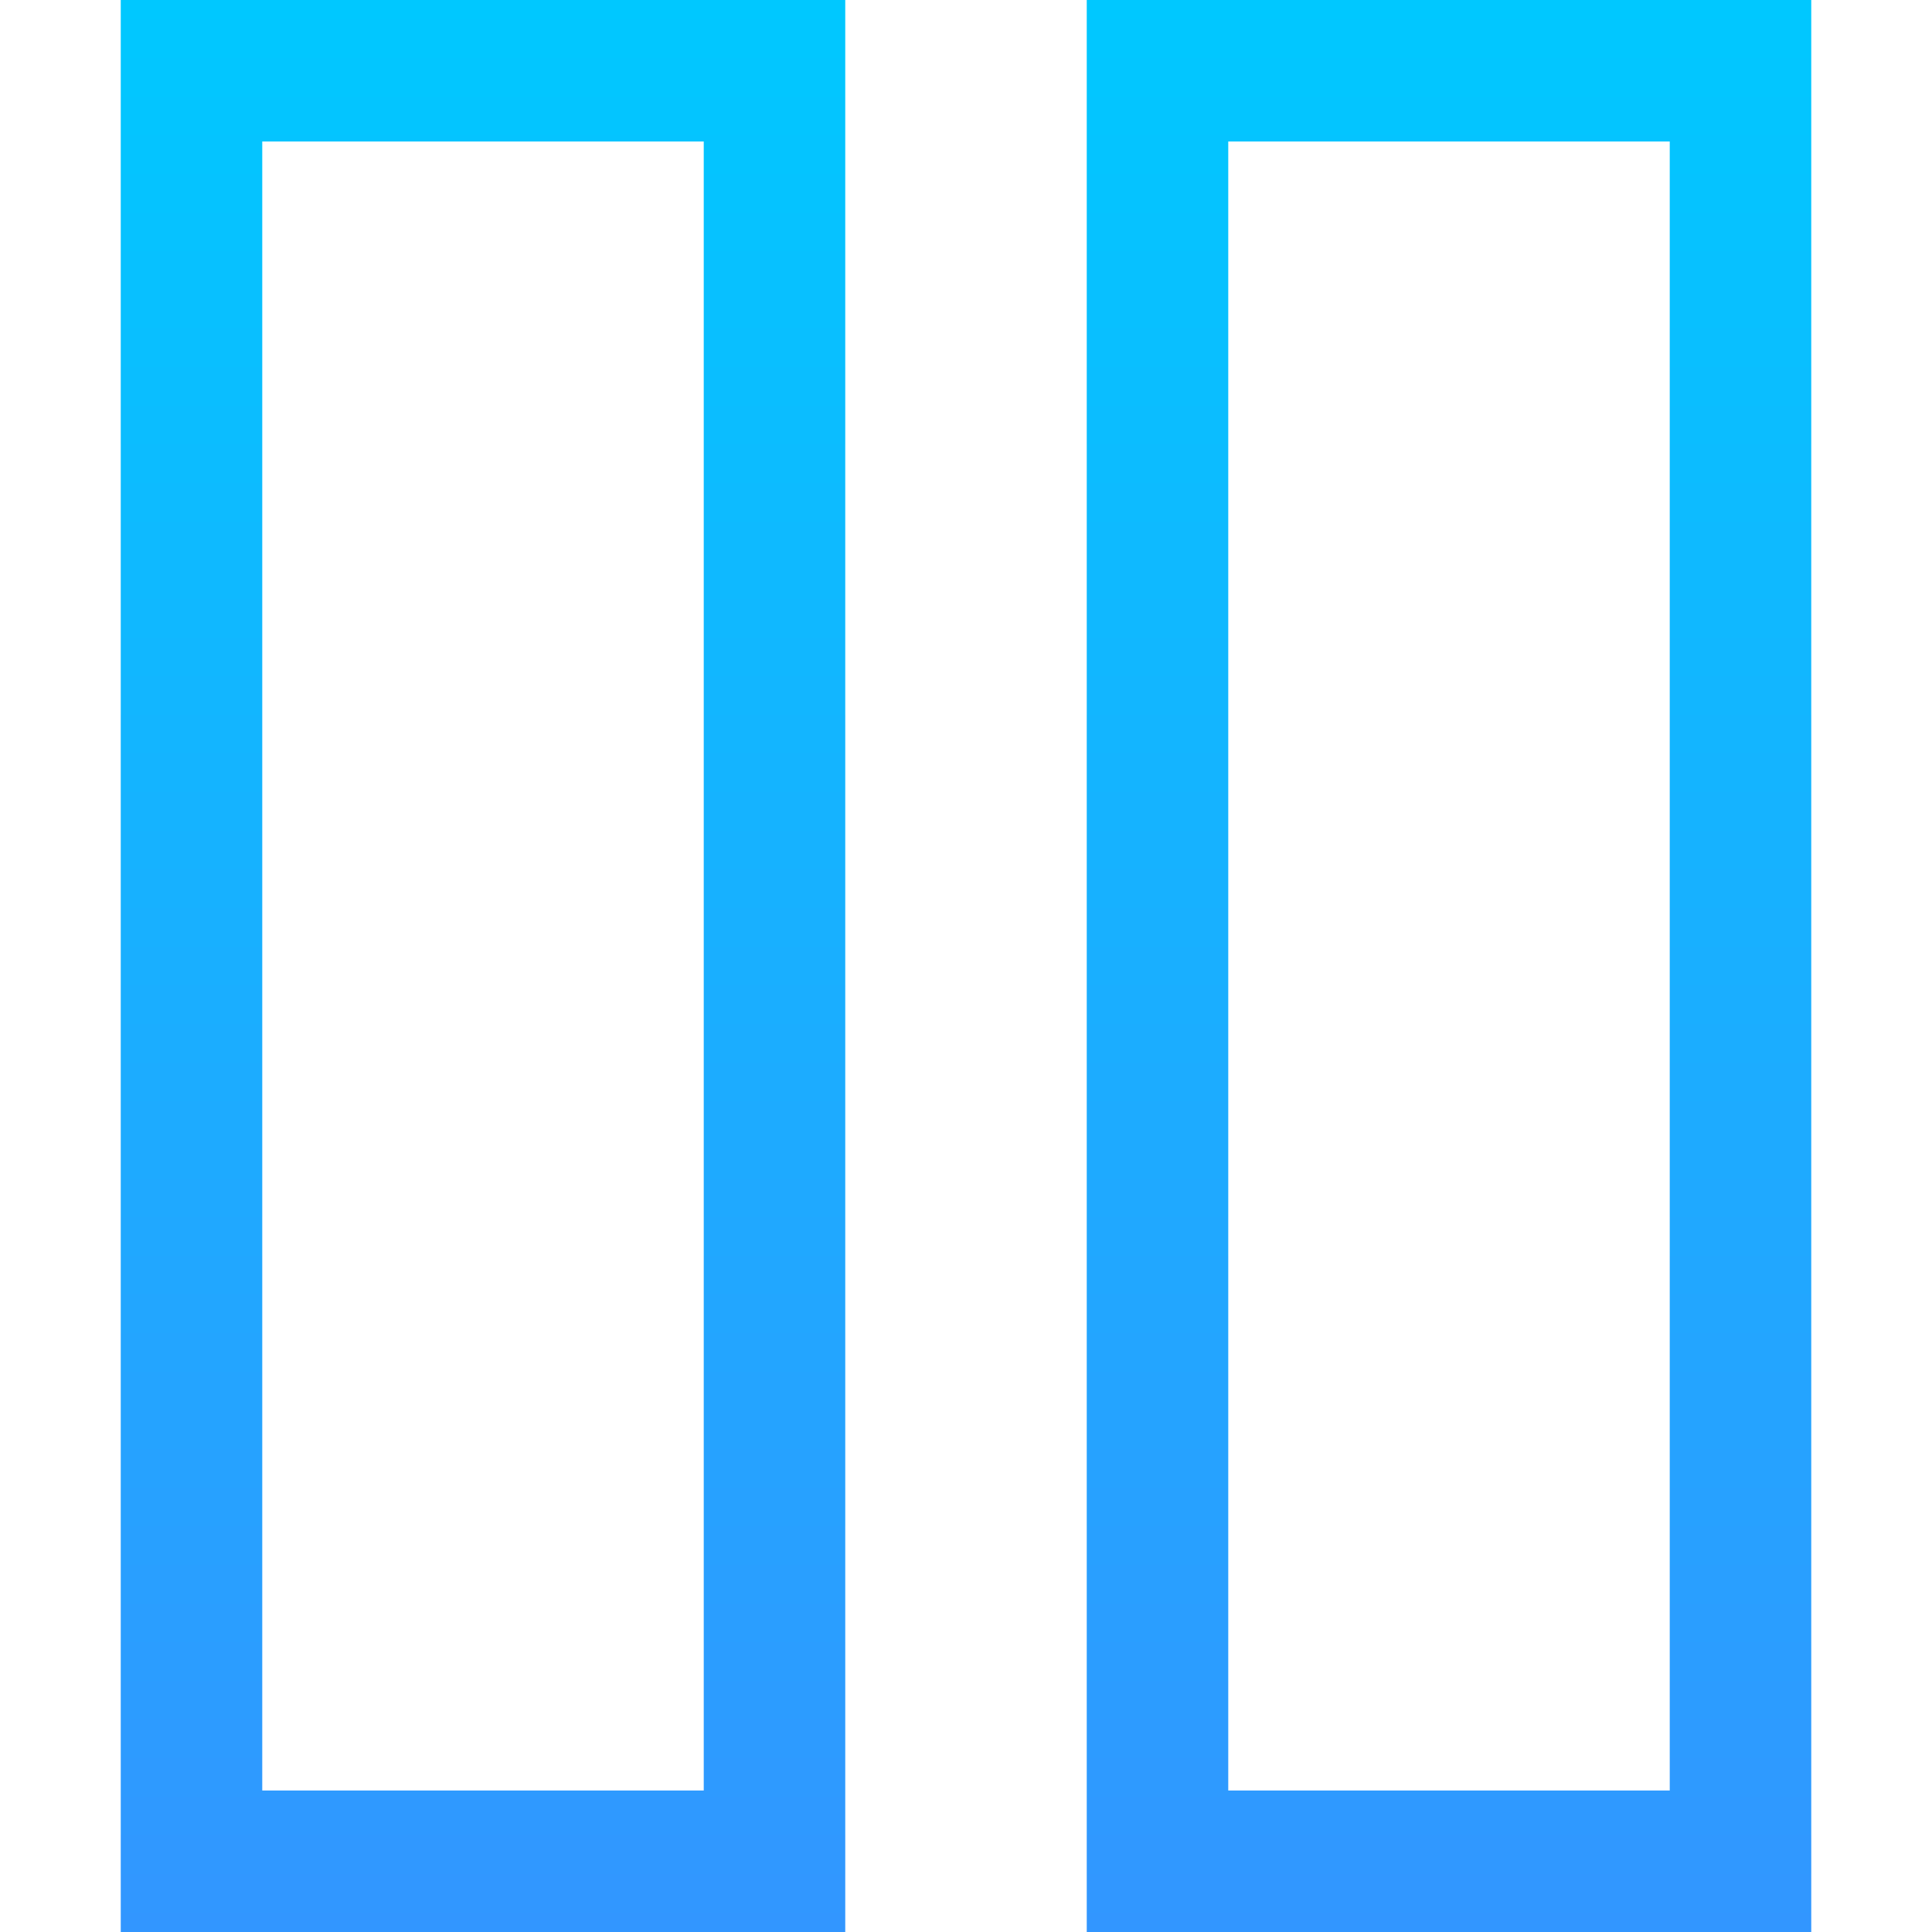
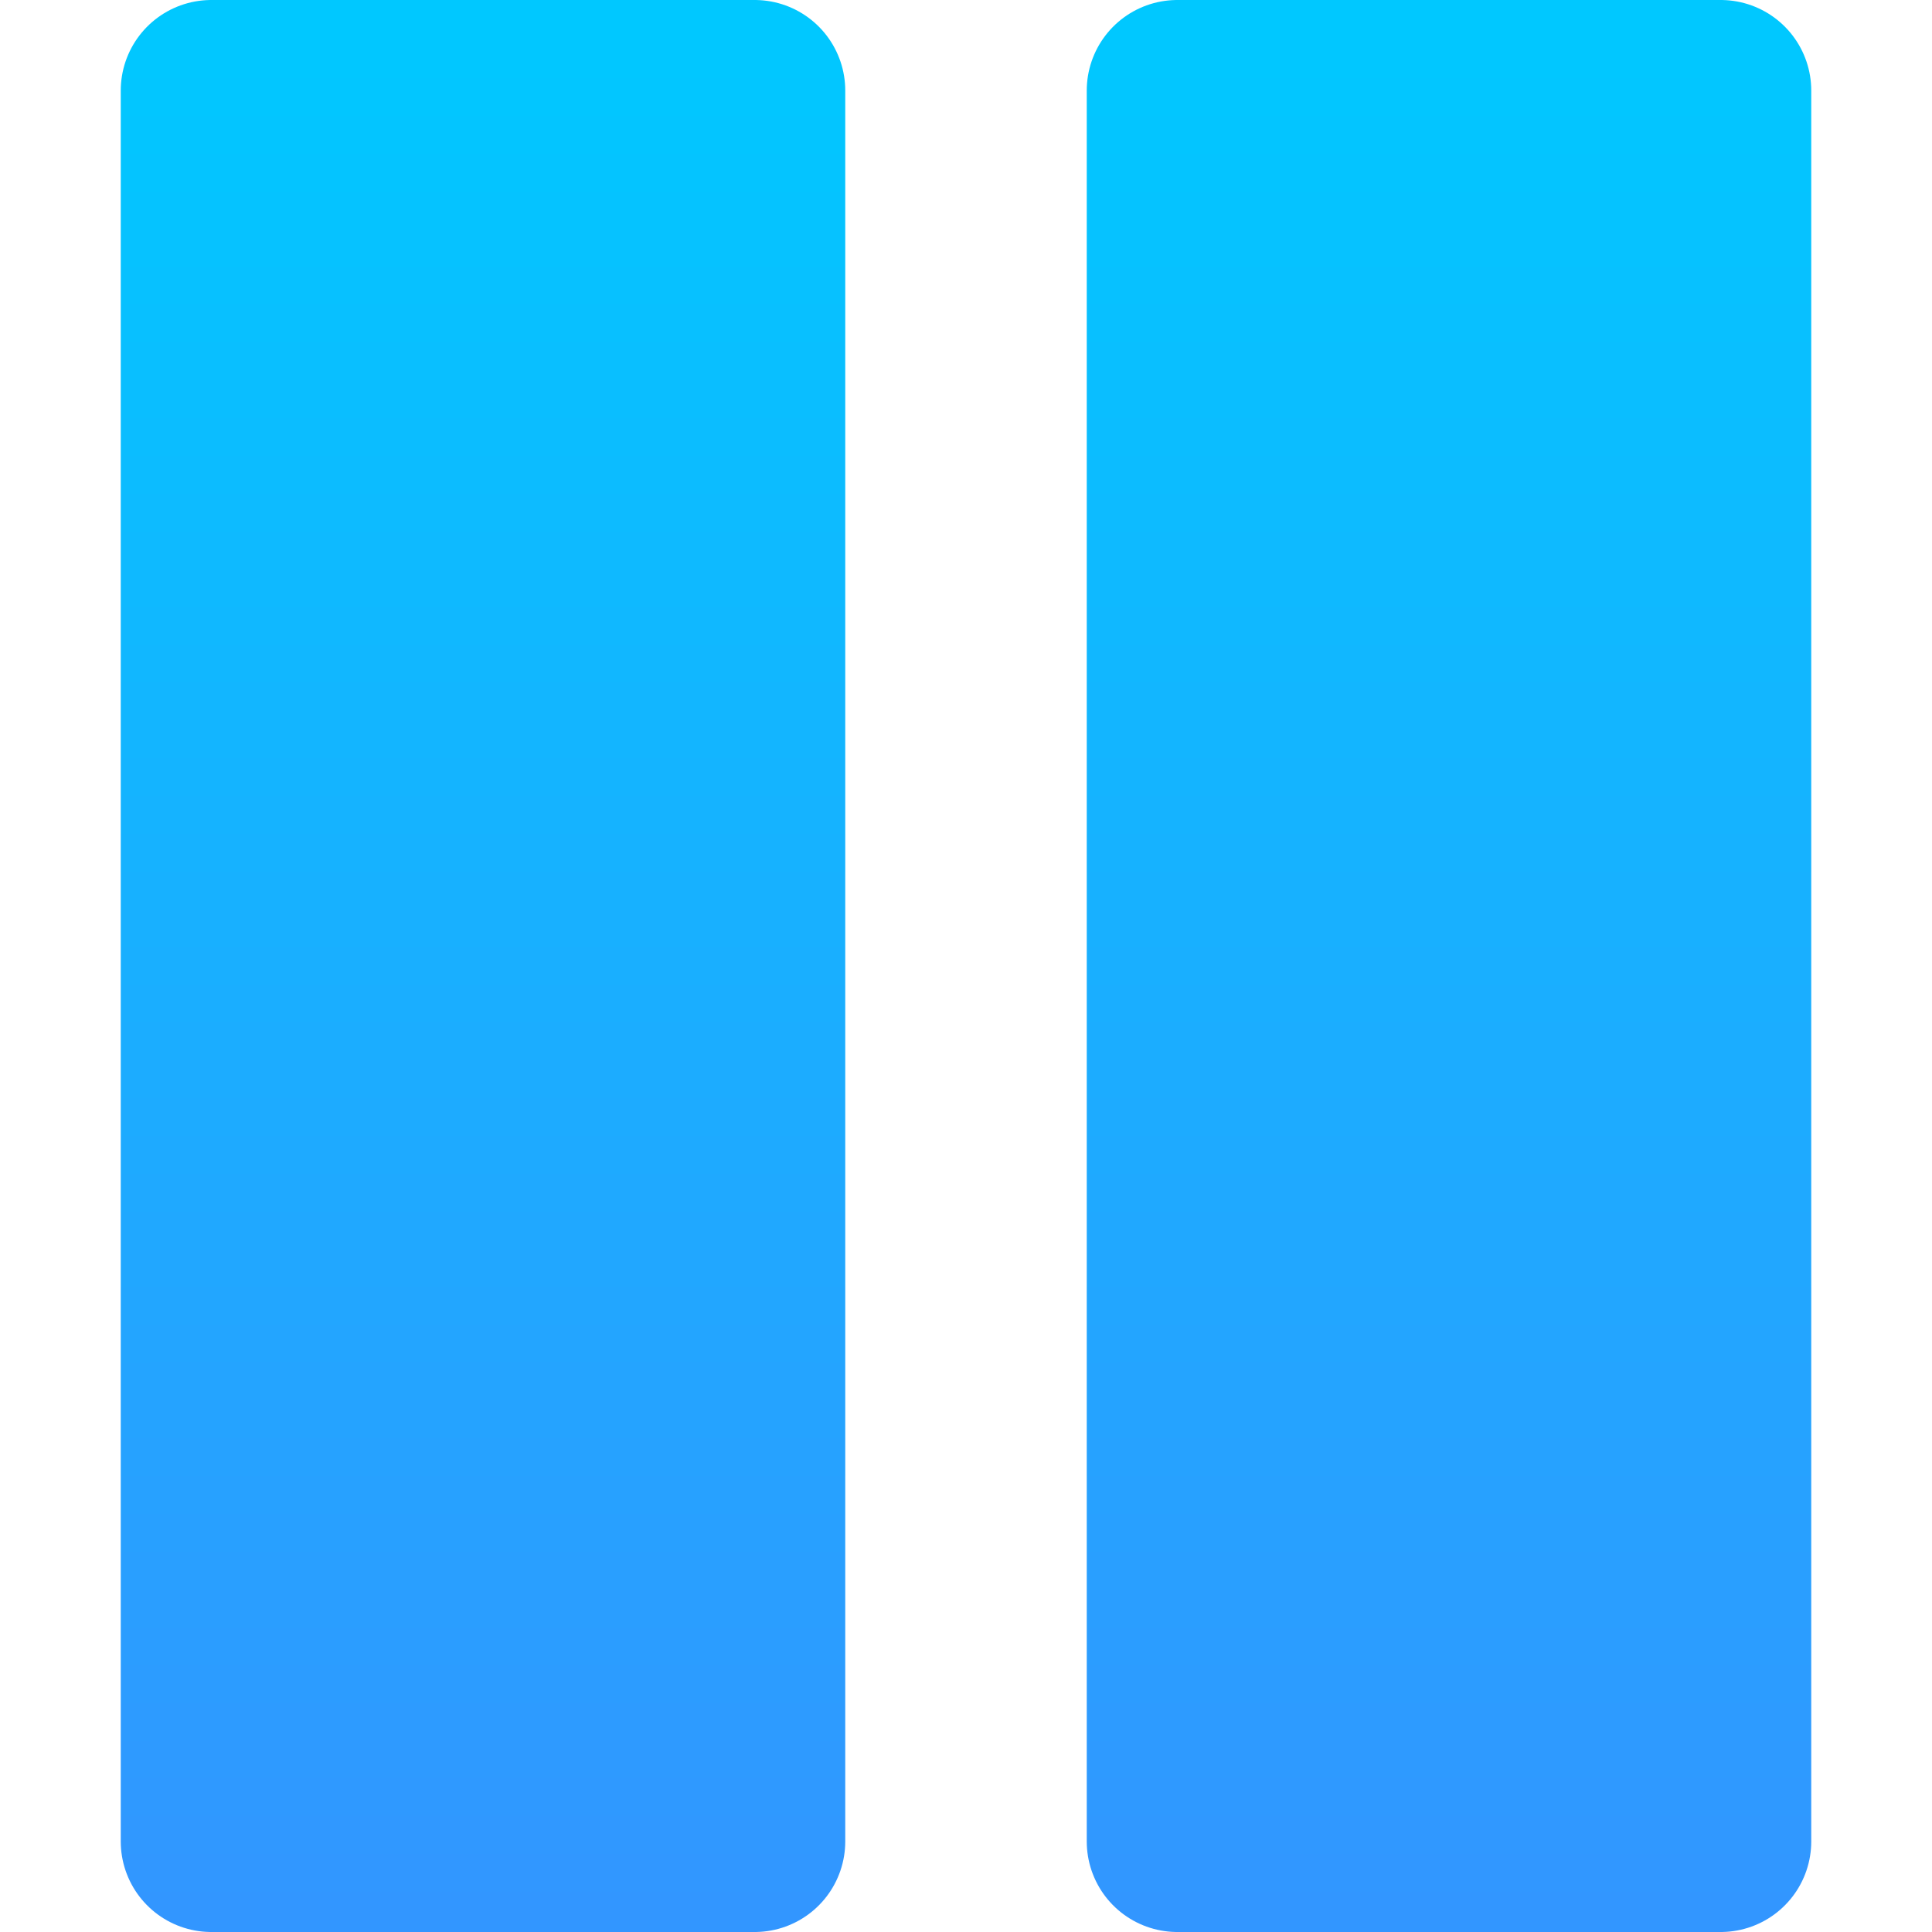
- <svg xmlns="http://www.w3.org/2000/svg" height="512" viewBox="0 0 512 512" width="512" version="1.1">
-   <defs>
+ <svg xmlns="http://www.w3.org/2000/svg" xmlns:xlink="http://www.w3.org/1999/xlink" height="512" viewBox="0 0 512 512" width="512" version="1.1" id="svg17">
+   <defs id="defs7">
    <linearGradient id="linearGradient4169" y2="541.36" gradientUnits="userSpaceOnUse" x2="223" y1="1053.4" x1="223">
-       <stop style="stop-color:#3296ff" offset="0" />
-       <stop style="stop-color:#00c8ff" offset="1" />
+       <stop style="stop-color:#3296ff" offset="0" id="stop2" />
+       <stop style="stop-color:#00c8ff" offset="1" id="stop4" />
    </linearGradient>
+     <linearGradient x1="255" y1="1053.4" x2="255" gradientUnits="userSpaceOnUse" y2="541.36" id="linearGradient4219">
+       <stop id="stop2-36" offset="0" style="stop-color:#3296ff" />
+       <stop id="stop4-0" offset="1" style="stop-color:#00c8ff" />
+     </linearGradient>
+     <linearGradient x1="31" y1="797.36" x2="543" gradientUnits="userSpaceOnUse" y2="797.36" id="linearGradient4227">
+       <stop id="stop7" offset="0" style="stop-color:#3296ff" />
+       <stop id="stop9" offset="1" style="stop-color:#00c8ff" />
+     </linearGradient>
+     <linearGradient id="linearGradient4155" y2="541.36" gradientUnits="userSpaceOnUse" x2="255" y1="1053.4" x1="255">
+       <stop style="stop-color:#009632" offset="0" id="stop2-3" />
+       <stop style="stop-color:#00c864" offset="1" id="stop4-6" />
+     </linearGradient>
+     <linearGradient x1="894.36" y1="427.23" gradientTransform="matrix(1.0994,0,0,1.0681,-754.009,-1070.844)" x2="686.44" gradientUnits="userSpaceOnUse" y2="127.64" id="linearGradient4277">
+       <stop id="stop824" offset="0" />
+       <stop id="stop826" offset="1" style="stop-color:#323232" />
+     </linearGradient>
+     <linearGradient x1="627.56" y1="901.24" gradientTransform="translate(-375.099,-1483.751)" x2="352.87" gradientUnits="userSpaceOnUse" y2="517.24" id="linearGradient4341">
+       <stop id="stop829" offset="0" style="stop-opacity:.376" />
+       <stop id="stop831" offset=".464" style="stop-opacity:.376" />
+       <stop id="stop833" offset=".54" style="stop-color:#fff;stop-opacity:.251" />
+       <stop id="stop835" offset="1" style="stop-color:#fff;stop-opacity:.251" />
+     </linearGradient>
+     <linearGradient x1="915.53" y1="445.86" gradientTransform="translate(-686.249,-1060.372)" x2="686.94" gradientUnits="userSpaceOnUse" y2="125.86" id="linearGradient4361">
+       <stop id="stop838" offset="0" style="stop-color:#fff;stop-opacity:.251" />
+       <stop id="stop840" offset=".485" style="stop-color:#fff;stop-opacity:.251" />
+       <stop id="stop842" offset=".513" style="stop-opacity:.376" />
+       <stop id="stop844" offset="1" style="stop-opacity:.376" />
+     </linearGradient>
+     <linearGradient x1="938.71" y1="477.86" gradientTransform="translate(-686.249,-1060.373)" x2="664.02" gradientUnits="userSpaceOnUse" y2="93.863" id="linearGradient4388">
+       <stop id="stop847" offset="0" style="stop-color:#969696" />
+       <stop id="stop849" offset="1" style="stop-color:#c8c8c8" />
+     </linearGradient>
+     <linearGradient x1="42.554" y1="-55.695" gradientTransform="matrix(.39104 0 0 .39497 238.86 342)" x2="42.554" gradientUnits="userSpaceOnUse" y2="-379.77" id="linearGradient4634">
+       <stop id="stop852" offset="0" style="stop-color:#00c896" />
+       <stop id="stop854" offset="1" style="stop-color:#00c8c8" />
+     </linearGradient>
+     <filter x="-.207" y="-.179" width="1.415" height="1.357" style="color-interpolation-filters:sRGB" id="filter4181">
+       <feGaussianBlur id="feGaussianBlur857" stdDeviation="8.693" />
+     </filter>
+     <linearGradient xlink:href="#linearGradient4169" id="linearGradient909" gradientUnits="userSpaceOnUse" x1="223" y1="1053.4" x2="223" y2="541.36" gradientTransform="matrix(0.9320388,0,0,0.9778714,9.631068,-523.7156)" />
+     <linearGradient xlink:href="#linearGradient4169" id="linearGradient911" gradientUnits="userSpaceOnUse" x1="223" y1="1053.4" x2="223" y2="541.36" gradientTransform="matrix(0.9320388,0,0,0.9778714,27.02913,-523.7156)" />
+     <linearGradient xlink:href="#linearGradient4169" id="linearGradient929" x1="234.874" y1="506.374" x2="234.874" y2="5.665" gradientUnits="userSpaceOnUse" />
+     <linearGradient xlink:href="#linearGradient4169" id="linearGradient933" gradientUnits="userSpaceOnUse" x1="-21.126" y1="506.374" x2="-21.126" y2="5.665" gradientTransform="translate(256,7.7412109e-6)" />
  </defs>
-   <g transform="translate(1 -541.36)">
-     <g style="stroke:url(#linearGradient4169)">
-       <rect style="fill-opacity:0;stroke:url(#linearGradient4169);stroke-width:37.5" height="474.5" width="154.5" y="560.11" x="49.75" />
-       <rect style="fill-opacity:0;stroke:url(#linearGradient4169);stroke-width:37.5" height="474.5" width="154.5" y="560.11" x="305.75" />
-     </g>
-   </g>
+   <rect style="fill-opacity:0;stroke:url(#linearGradient909);stroke-width:48;stroke-linejoin:round;stroke-miterlimit:4;stroke-dasharray:none" height="464" width="144" y="24" x="56" id="rect9" />
+   <rect style="fill-opacity:0;stroke:url(#linearGradient911);stroke-width:48;stroke-linejoin:round;stroke-miterlimit:4;stroke-dasharray:none" height="464" width="144" y="24" x="312" id="rect11" />
+   <path style="fill:none;fill-opacity:1;fill-rule:evenodd;stroke:url(#linearGradient929);stroke-width:176;stroke-linecap:butt;stroke-linejoin:miter;stroke-miterlimit:4;stroke-dasharray:none;stroke-opacity:1" d="M 128,24 V 488" id="path921" />
+   <path id="path931" d="M 384,24 V 488" style="fill:none;fill-opacity:1;fill-rule:evenodd;stroke:url(#linearGradient933);stroke-width:176;stroke-linecap:butt;stroke-linejoin:miter;stroke-miterlimit:4;stroke-dasharray:none;stroke-opacity:1" />
</svg>
